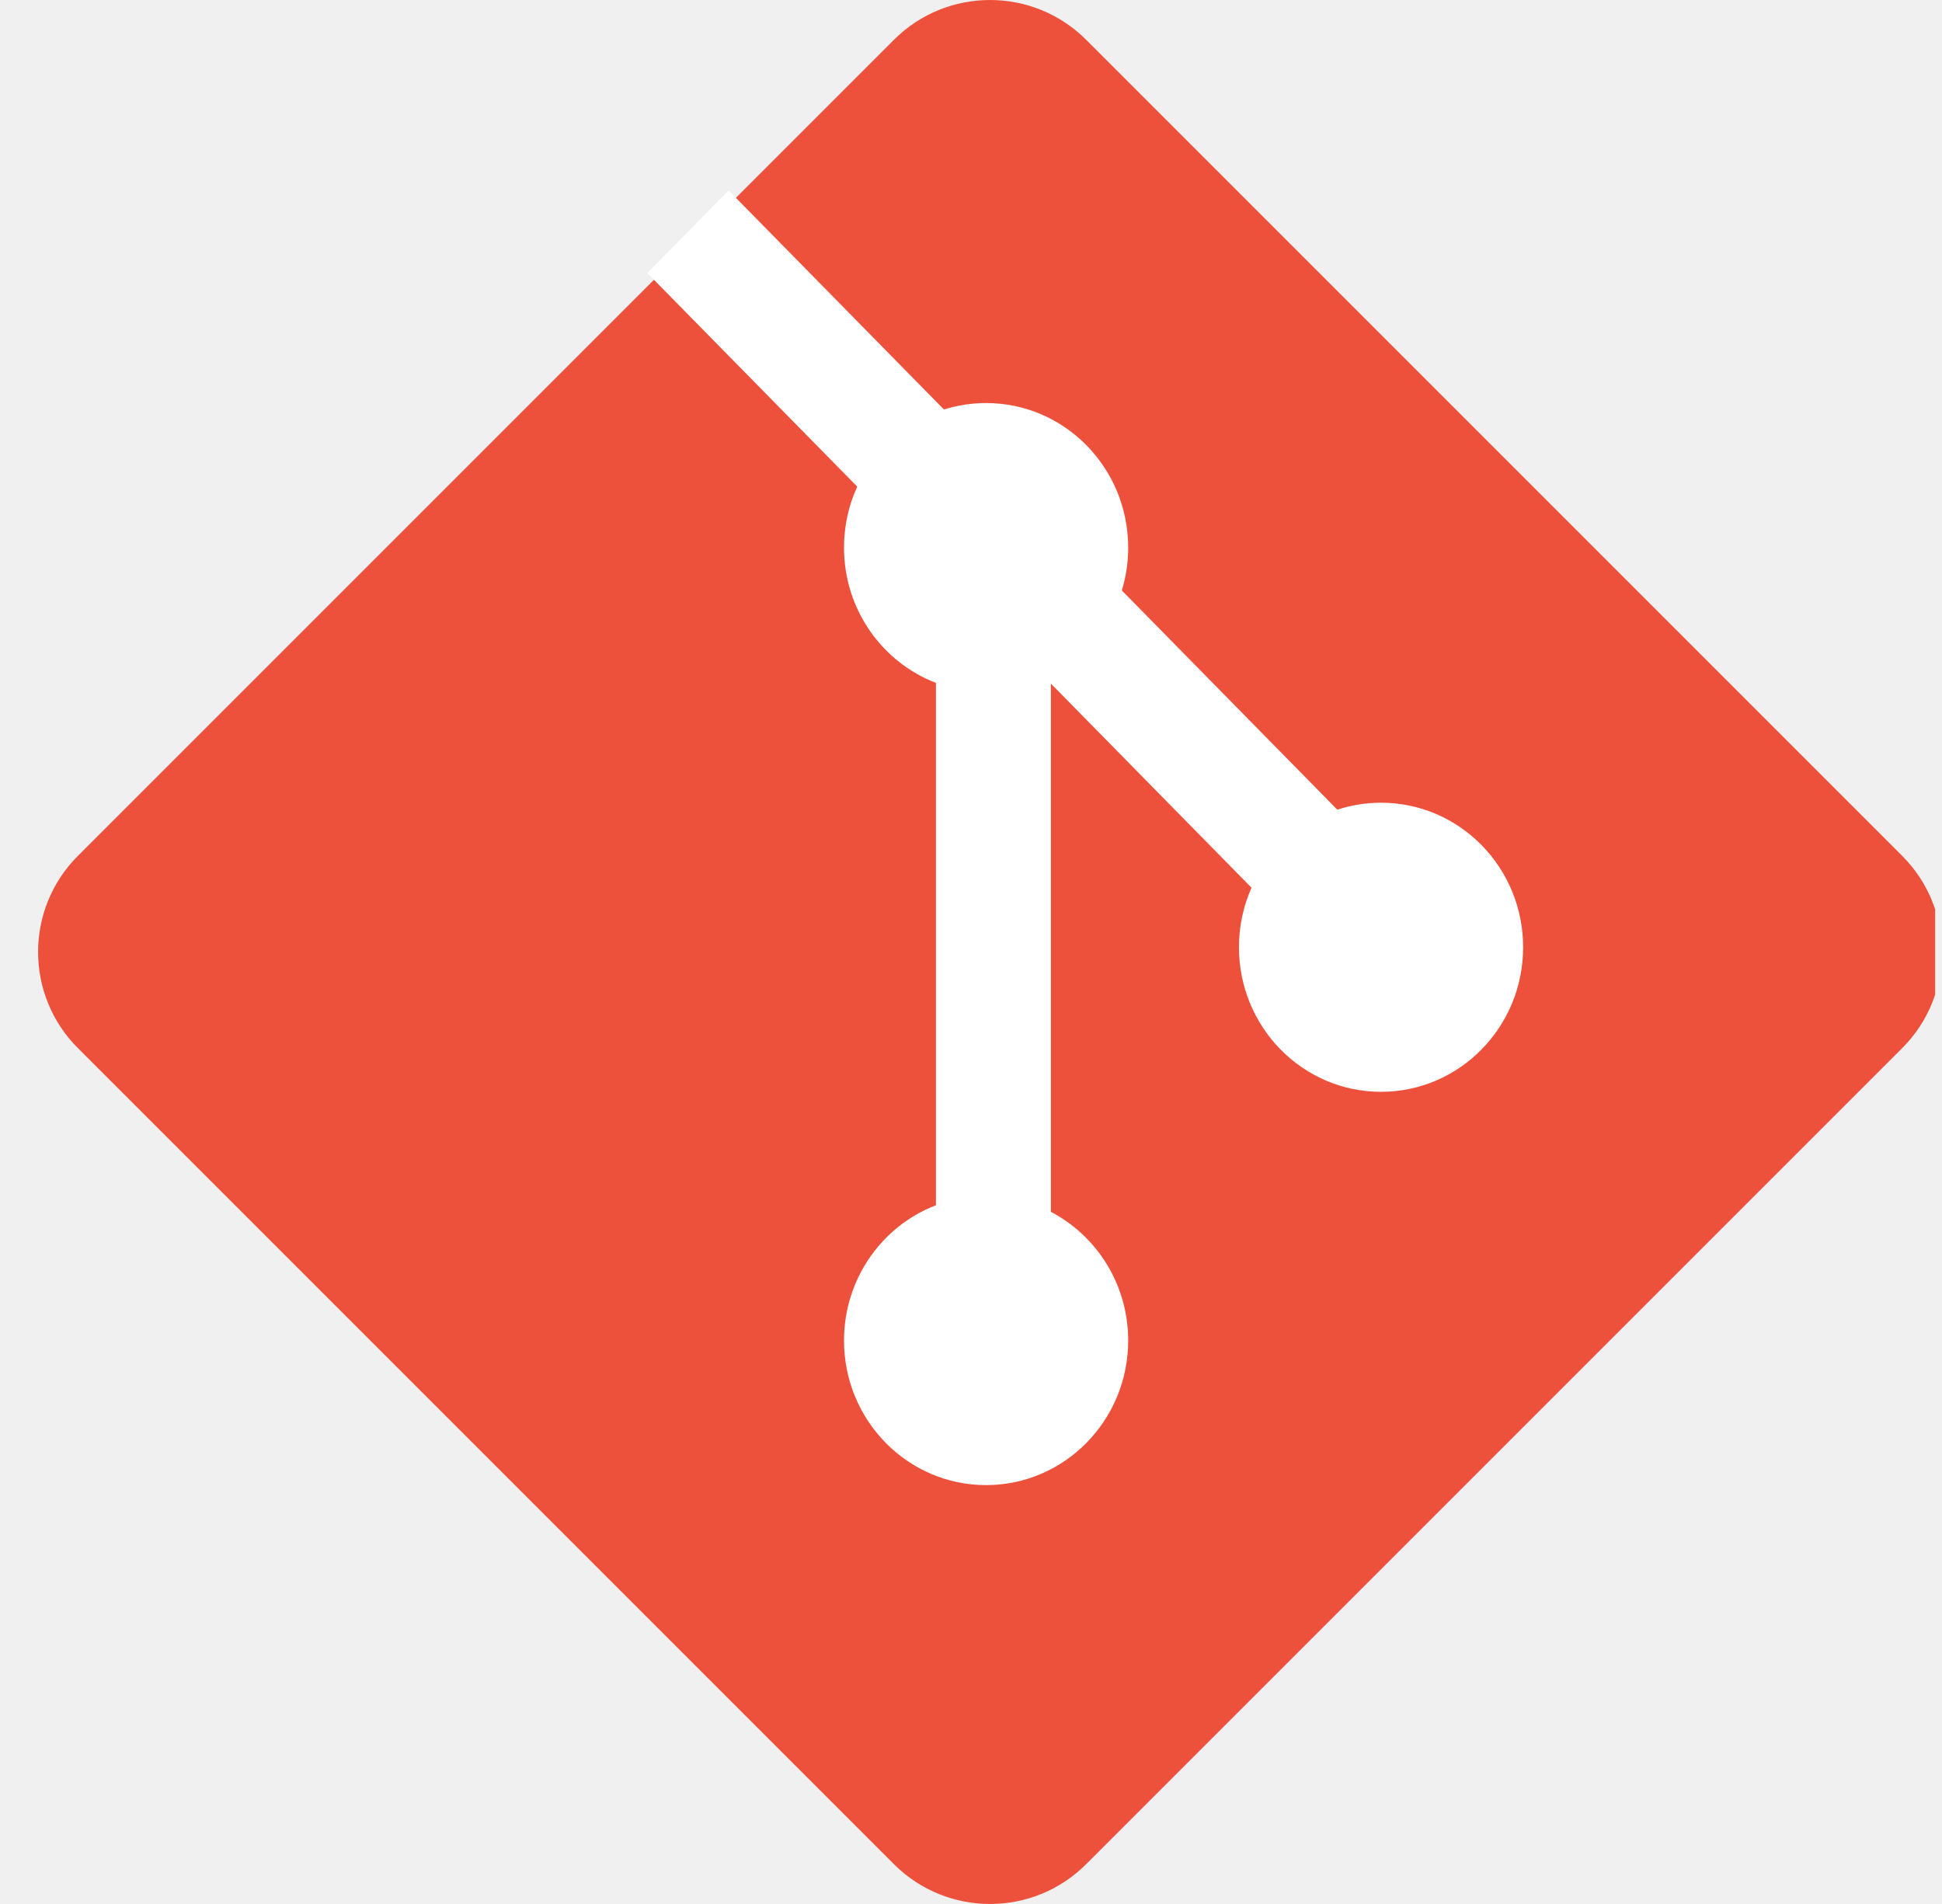
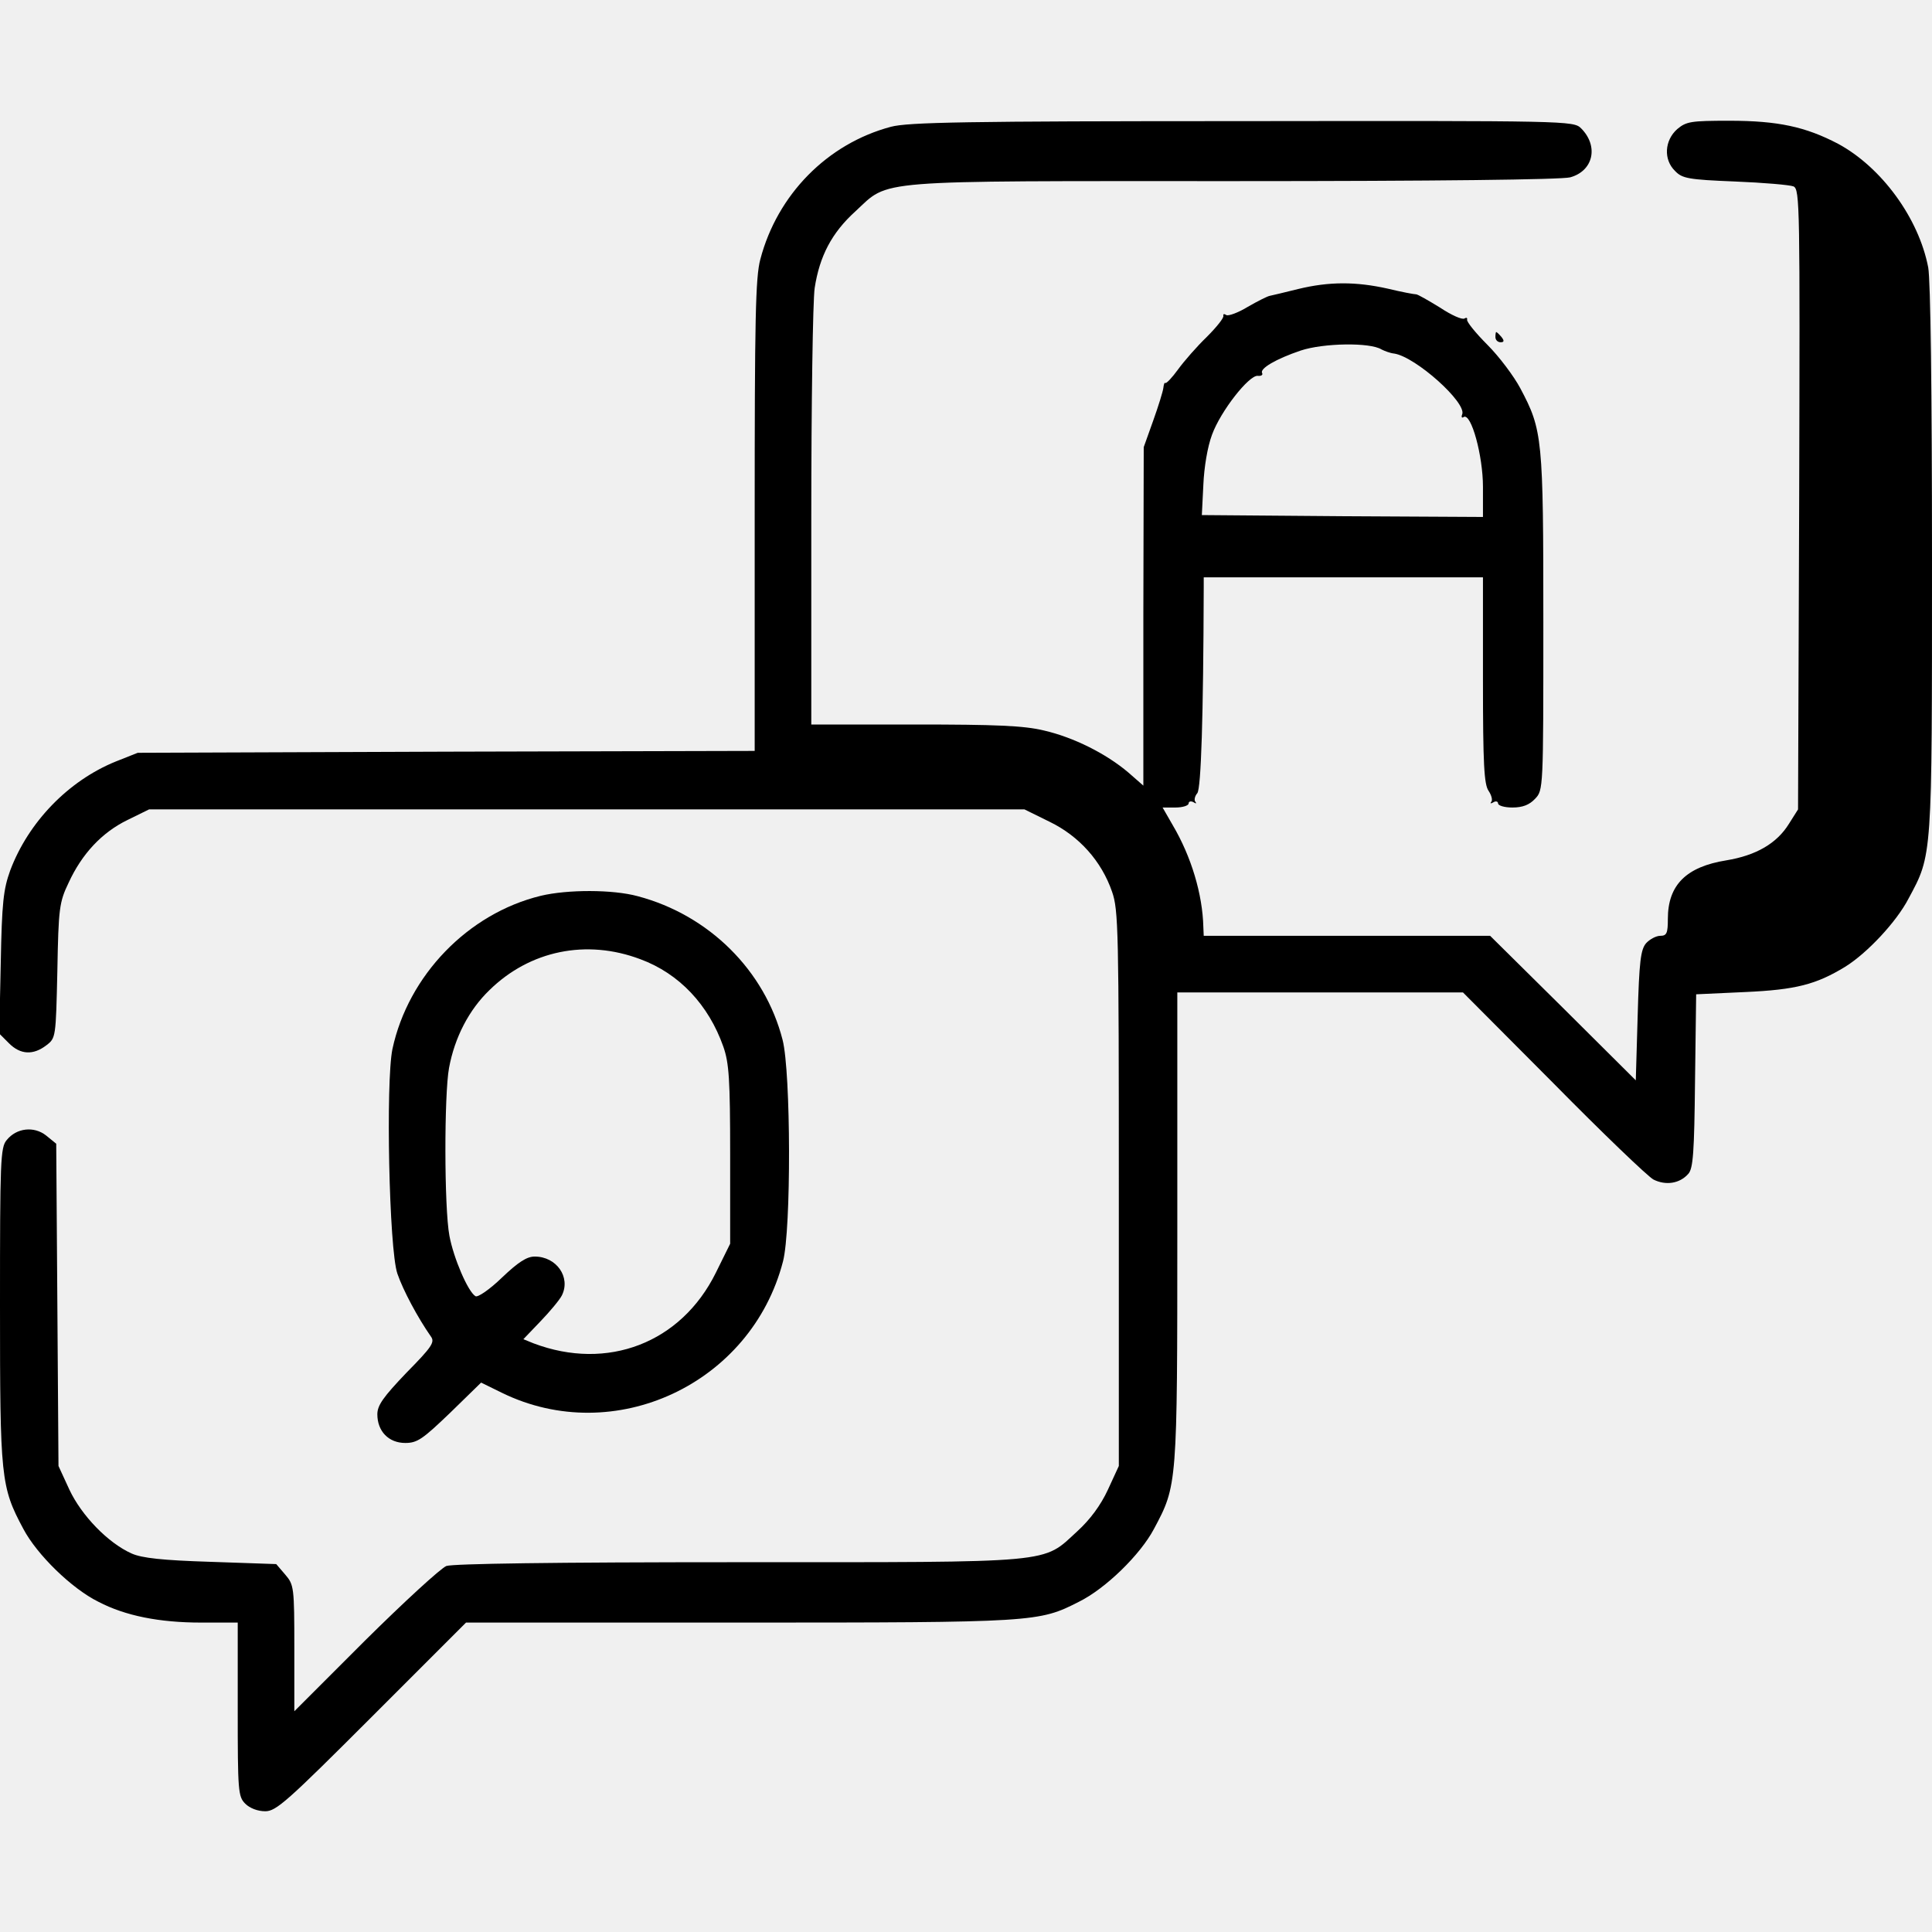
- <svg xmlns="http://www.w3.org/2000/svg" width="51" height="50" viewBox="0 0 51 50" fill="none">
-   <g clip-path="url(#clip0_1479_21476)">
-     <path d="M2.045 27.524C0.652 26.13 0.652 23.87 2.045 22.476L23.476 1.045C24.87 -0.348 27.13 -0.348 28.524 1.045L49.955 22.476C51.348 23.87 51.348 26.13 49.955 27.524L28.524 48.955C27.13 50.348 24.87 50.348 23.476 48.955L2.045 27.524Z" fill="#EE513B" />
-     <path d="M19.134 5L17 7.171L22.512 12.779C22.289 13.265 22.165 13.808 22.165 14.38C22.165 16.005 23.168 17.392 24.579 17.933V31.651C23.168 32.192 22.165 33.579 22.165 35.204C22.165 37.3 23.835 39 25.896 39C27.957 39 29.628 37.3 29.628 35.204C29.628 33.731 28.803 32.453 27.598 31.824V17.952L32.867 23.312C32.655 23.789 32.537 24.319 32.537 24.876C32.537 26.973 34.207 28.672 36.268 28.672C38.329 28.672 40 26.973 40 24.876C40 22.779 38.329 21.08 36.268 21.08C35.868 21.08 35.482 21.144 35.12 21.263L29.461 15.506C29.57 15.15 29.628 14.772 29.628 14.38C29.628 12.284 27.957 10.584 25.896 10.584C25.511 10.584 25.14 10.644 24.79 10.754L19.134 5Z" fill="white" />
+ <svg xmlns="http://www.w3.org/2000/svg" version="1.0" width="512pt" height="512pt" viewBox="0 0 512 512" preserveAspectRatio="xMidYMid meet">
+   <g transform="translate(0,512) scale(0.1,-0.1)" fill="#000000" stroke="none">
+     <path d="M2361 4784 c-169 -45 -301 -180 -346 -351 -13 -48 -15 -160 -15 -680 l0 -623 -817 -2 -818 -3 -58 -23 c-126 -51 -232 -161 -280 -289 -18 -50 -22 -85 -25 -245 l-4 -187 26 -26 c30 -30 64 -32 99 -5 25 19 25 21 29 197 3 166 5 182 30 234 35 76 88 133 156 166 l57 28 1160 0 1160 0 67 -33 c78 -38 137 -104 165 -185 17 -48 18 -103 18 -787 l0 -735 -29 -63 c-19 -41 -47 -79 -81 -110 -94 -86 -49 -82 -897 -82 -496 0 -756 -4 -775 -10 -15 -6 -112 -95 -216 -198 l-187 -187 0 167 c0 162 -1 168 -24 195 l-24 28 -174 6 c-128 4 -182 10 -209 22 -63 28 -133 101 -165 169 l-29 63 -3 427 -3 427 -27 22 c-32 25 -78 20 -104 -12 -17 -19 -18 -56 -18 -438 0 -459 2 -481 62 -593 36 -68 128 -158 199 -193 71 -37 161 -55 272 -55 l97 0 0 -230 c0 -217 1 -231 20 -250 12 -12 33 -20 53 -20 29 0 58 26 282 250 l250 250 725 0 c784 0 793 1 899 55 71 35 163 125 199 193 62 116 62 114 62 799 l0 623 378 0 379 0 239 -240 c131 -133 251 -248 266 -256 32 -16 69 -11 92 15 13 14 16 56 18 247 l3 229 130 6 c134 6 188 20 265 67 58 36 136 119 168 181 63 117 62 104 62 897 0 449 -4 742 -10 775 -25 131 -124 266 -239 328 -86 45 -159 61 -288 61 -102 0 -114 -2 -138 -22 -34 -30 -37 -81 -6 -111 19 -20 35 -23 159 -28 75 -3 145 -9 155 -13 17 -8 17 -52 15 -830 l-3 -821 -24 -38 c-32 -52 -87 -84 -166 -97 -106 -17 -155 -65 -155 -155 0 -38 -3 -45 -20 -45 -11 0 -28 -9 -38 -20 -14 -17 -18 -48 -22 -192 l-5 -171 -193 192 -193 191 -380 0 -379 0 -1 23 c-2 87 -32 187 -81 270 l-27 47 34 0 c19 0 35 5 35 11 0 5 6 7 13 3 6 -4 9 -4 5 1 -4 4 -2 15 5 23 10 13 16 201 17 545 l0 27 370 0 370 0 0 -273 c0 -223 3 -276 15 -293 8 -12 11 -25 7 -29 -4 -5 -1 -5 6 -1 6 4 12 2 12 -3 0 -6 17 -11 38 -11 27 0 45 7 60 23 22 23 22 25 22 468 0 489 -2 509 -61 620 -17 32 -56 84 -87 115 -32 32 -56 62 -54 67 1 5 -2 6 -7 3 -6 -4 -35 9 -65 29 -31 19 -59 35 -63 35 -5 0 -38 6 -75 15 -85 19 -156 19 -238 -1 -36 -9 -70 -17 -75 -18 -6 -1 -32 -14 -58 -29 -26 -16 -52 -25 -57 -22 -6 4 -9 3 -8 -2 2 -5 -18 -30 -44 -56 -26 -25 -60 -64 -76 -86 -16 -22 -31 -38 -34 -36 -2 2 -4 -4 -5 -13 -1 -9 -13 -48 -27 -87 l-25 -70 -1 -448 0 -449 -40 35 c-59 50 -145 93 -223 111 -53 13 -128 16 -343 16 l-274 0 0 548 c0 301 4 575 9 609 13 84 45 146 108 203 92 85 34 80 1002 80 537 0 869 4 892 10 62 17 76 83 29 130 -20 20 -37 20 -897 19 -734 0 -887 -3 -932 -15z m1300 -590 c8 -4 23 -10 34 -11 57 -9 192 -130 180 -161 -3 -7 -1 -11 4 -7 20 11 51 -103 51 -185 l0 -80 -372 2 -373 3 4 80 c2 47 11 101 23 133 23 63 98 158 121 156 9 -1 14 2 12 7 -8 12 37 38 102 60 60 20 184 22 214 3z" />
+     <path d="M3963 4227 c0 -8 6 -14 14 -14 9 0 10 4 2 14 -6 7 -12 13 -14 13 -1 0 -2 -6 -2 -13z" />
+     <path d="M1433 2746 c-193 -47 -351 -211 -393 -406 -18 -87 -9 -530 13 -595 15 -44 54 -117 89 -167 11 -15 2 -28 -65 -96 -61 -64 -77 -86 -77 -110 0 -45 30 -76 74 -76 32 0 46 10 119 80 l82 80 55 -27 c298 -146 661 23 745 348 22 84 21 501 -1 587 -47 184 -195 331 -384 381 -66 18 -186 18 -257 1z m264 -168 c103 -38 181 -121 220 -232 15 -43 18 -86 18 -287 l0 -235 -38 -77 c-92 -186 -287 -261 -483 -187 l-27 11 45 47 c25 26 51 57 57 69 24 48 -14 103 -72 103 -21 0 -44 -15 -87 -56 -32 -31 -64 -53 -70 -49 -20 12 -58 101 -69 160 -14 74 -14 375 -1 445 15 81 53 154 107 206 107 105 257 136 400 82z" />
  </g>
-   <defs>
-     <clipPath id="clip0_1479_21476">
-       <rect width="50" height="50" fill="white" transform="translate(0.820312)" />
-     </clipPath>
-   </defs>
</svg>
